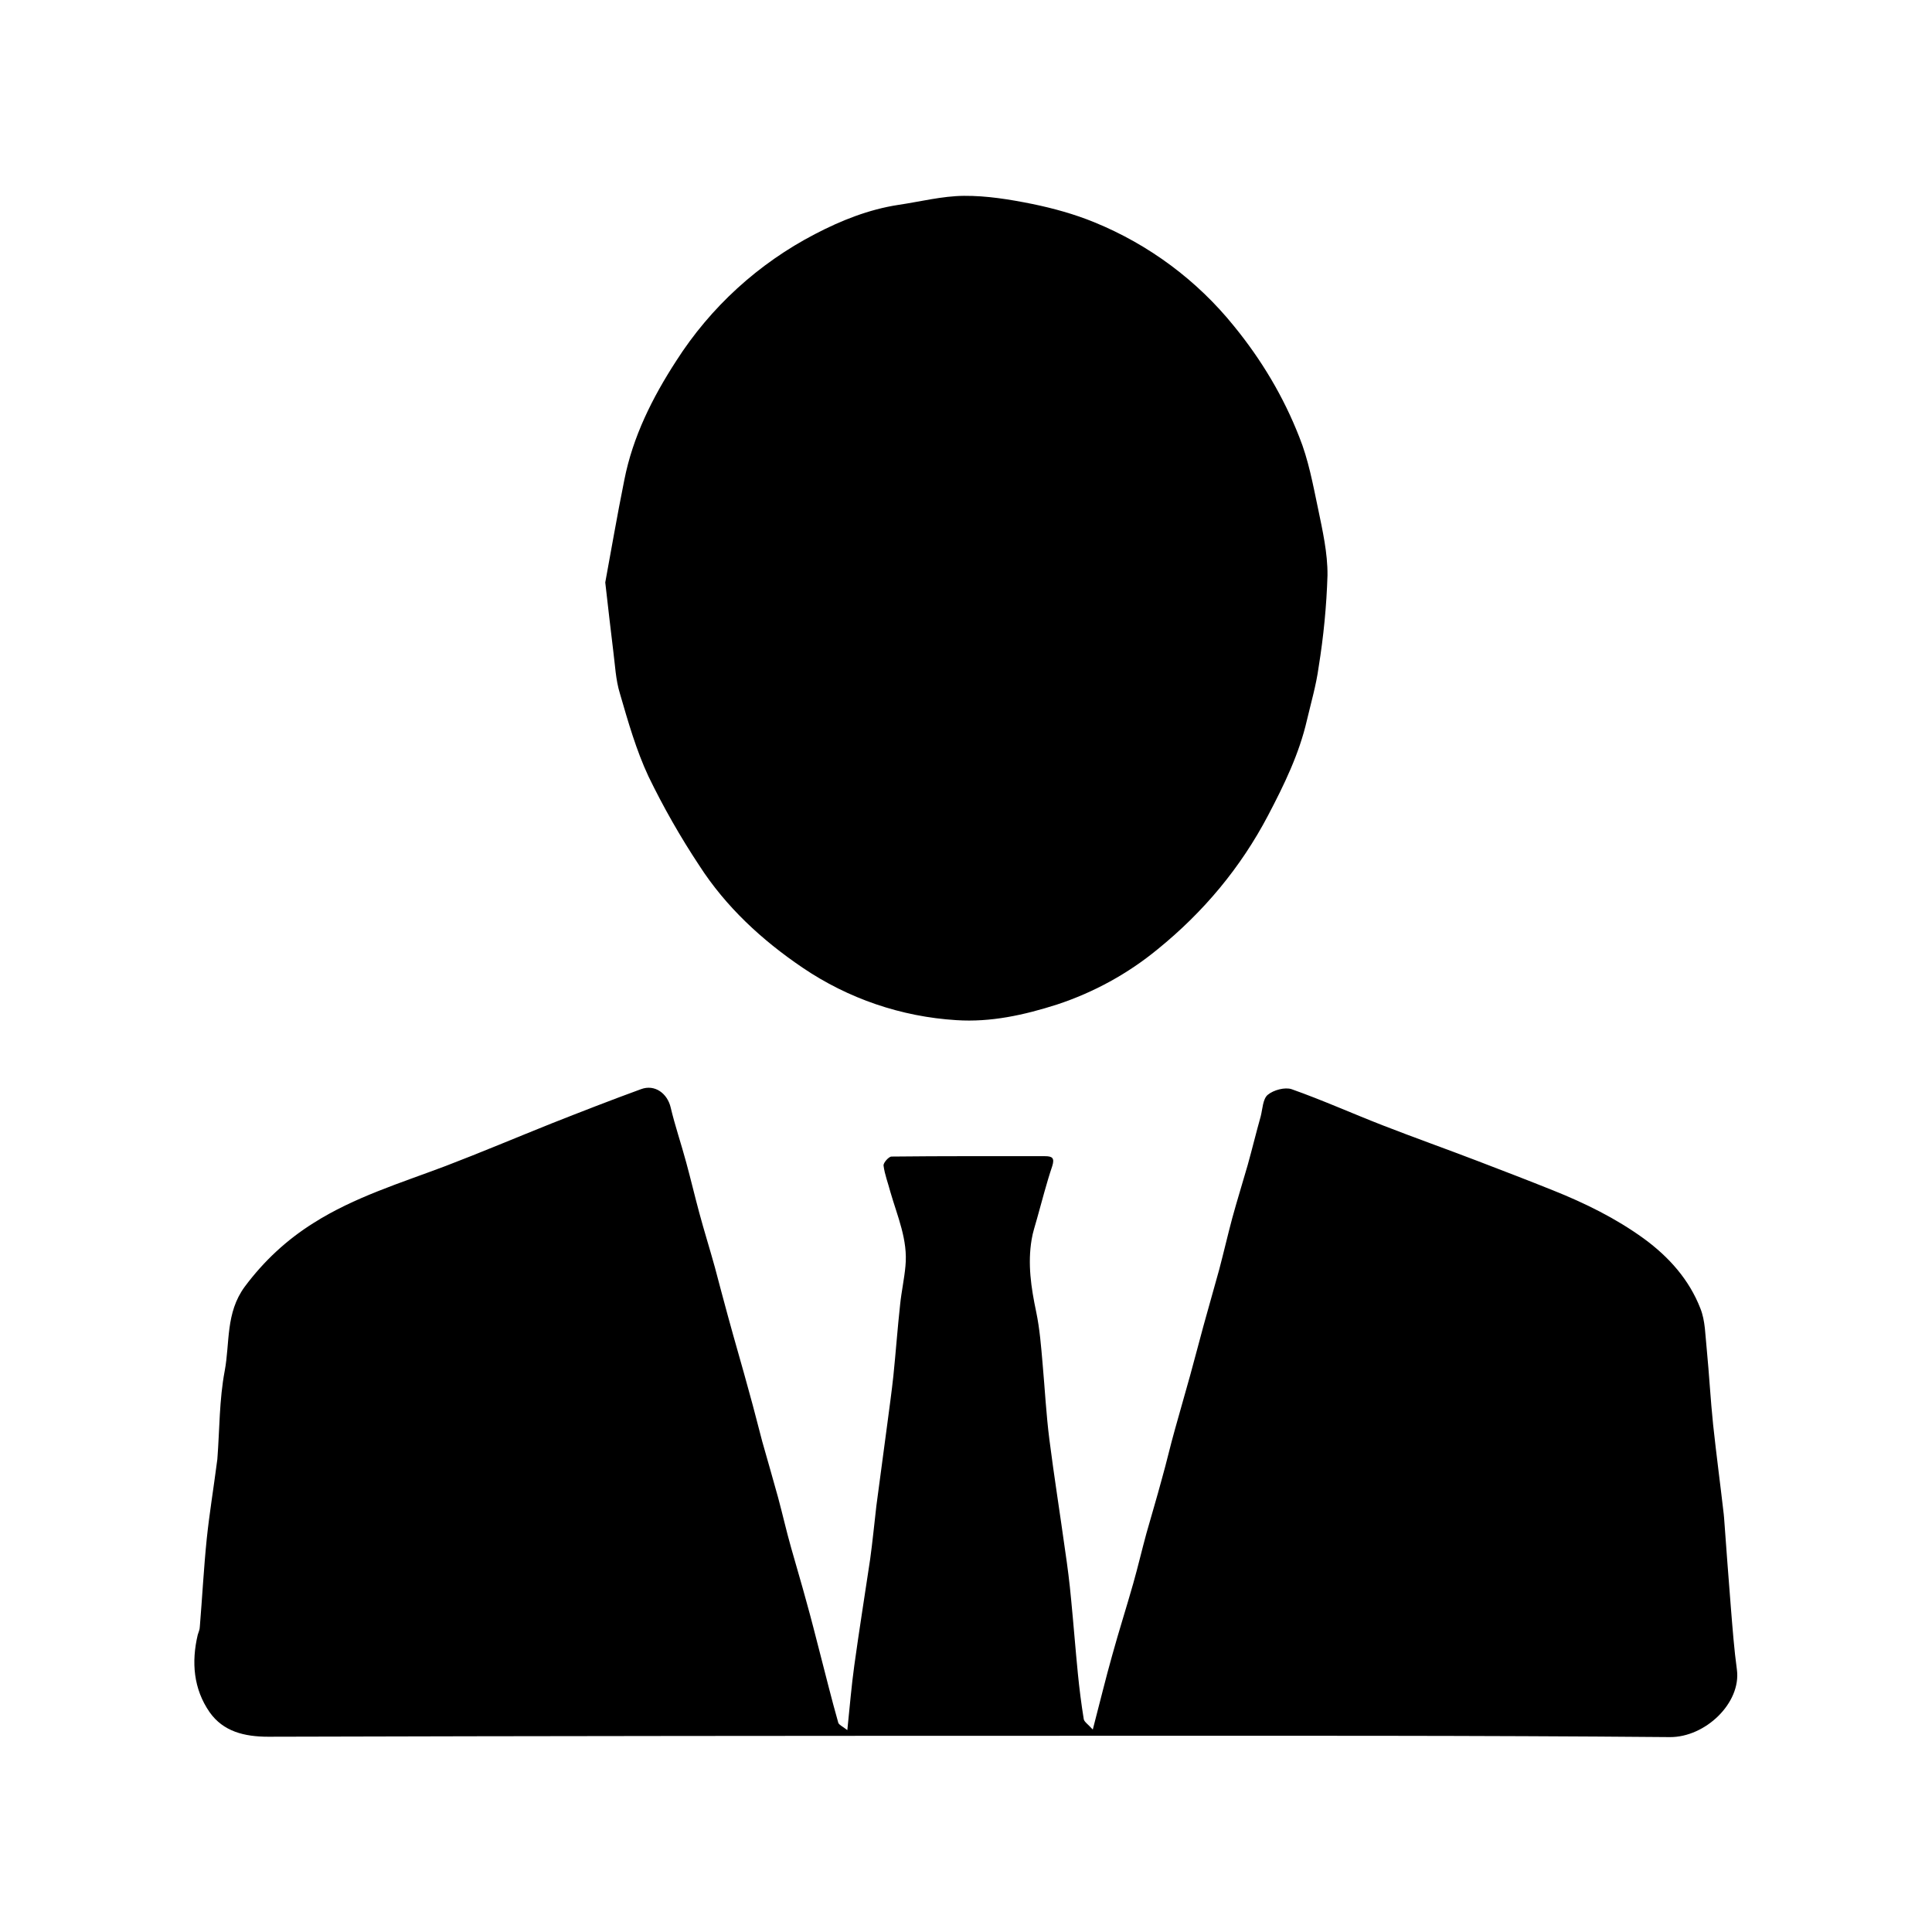
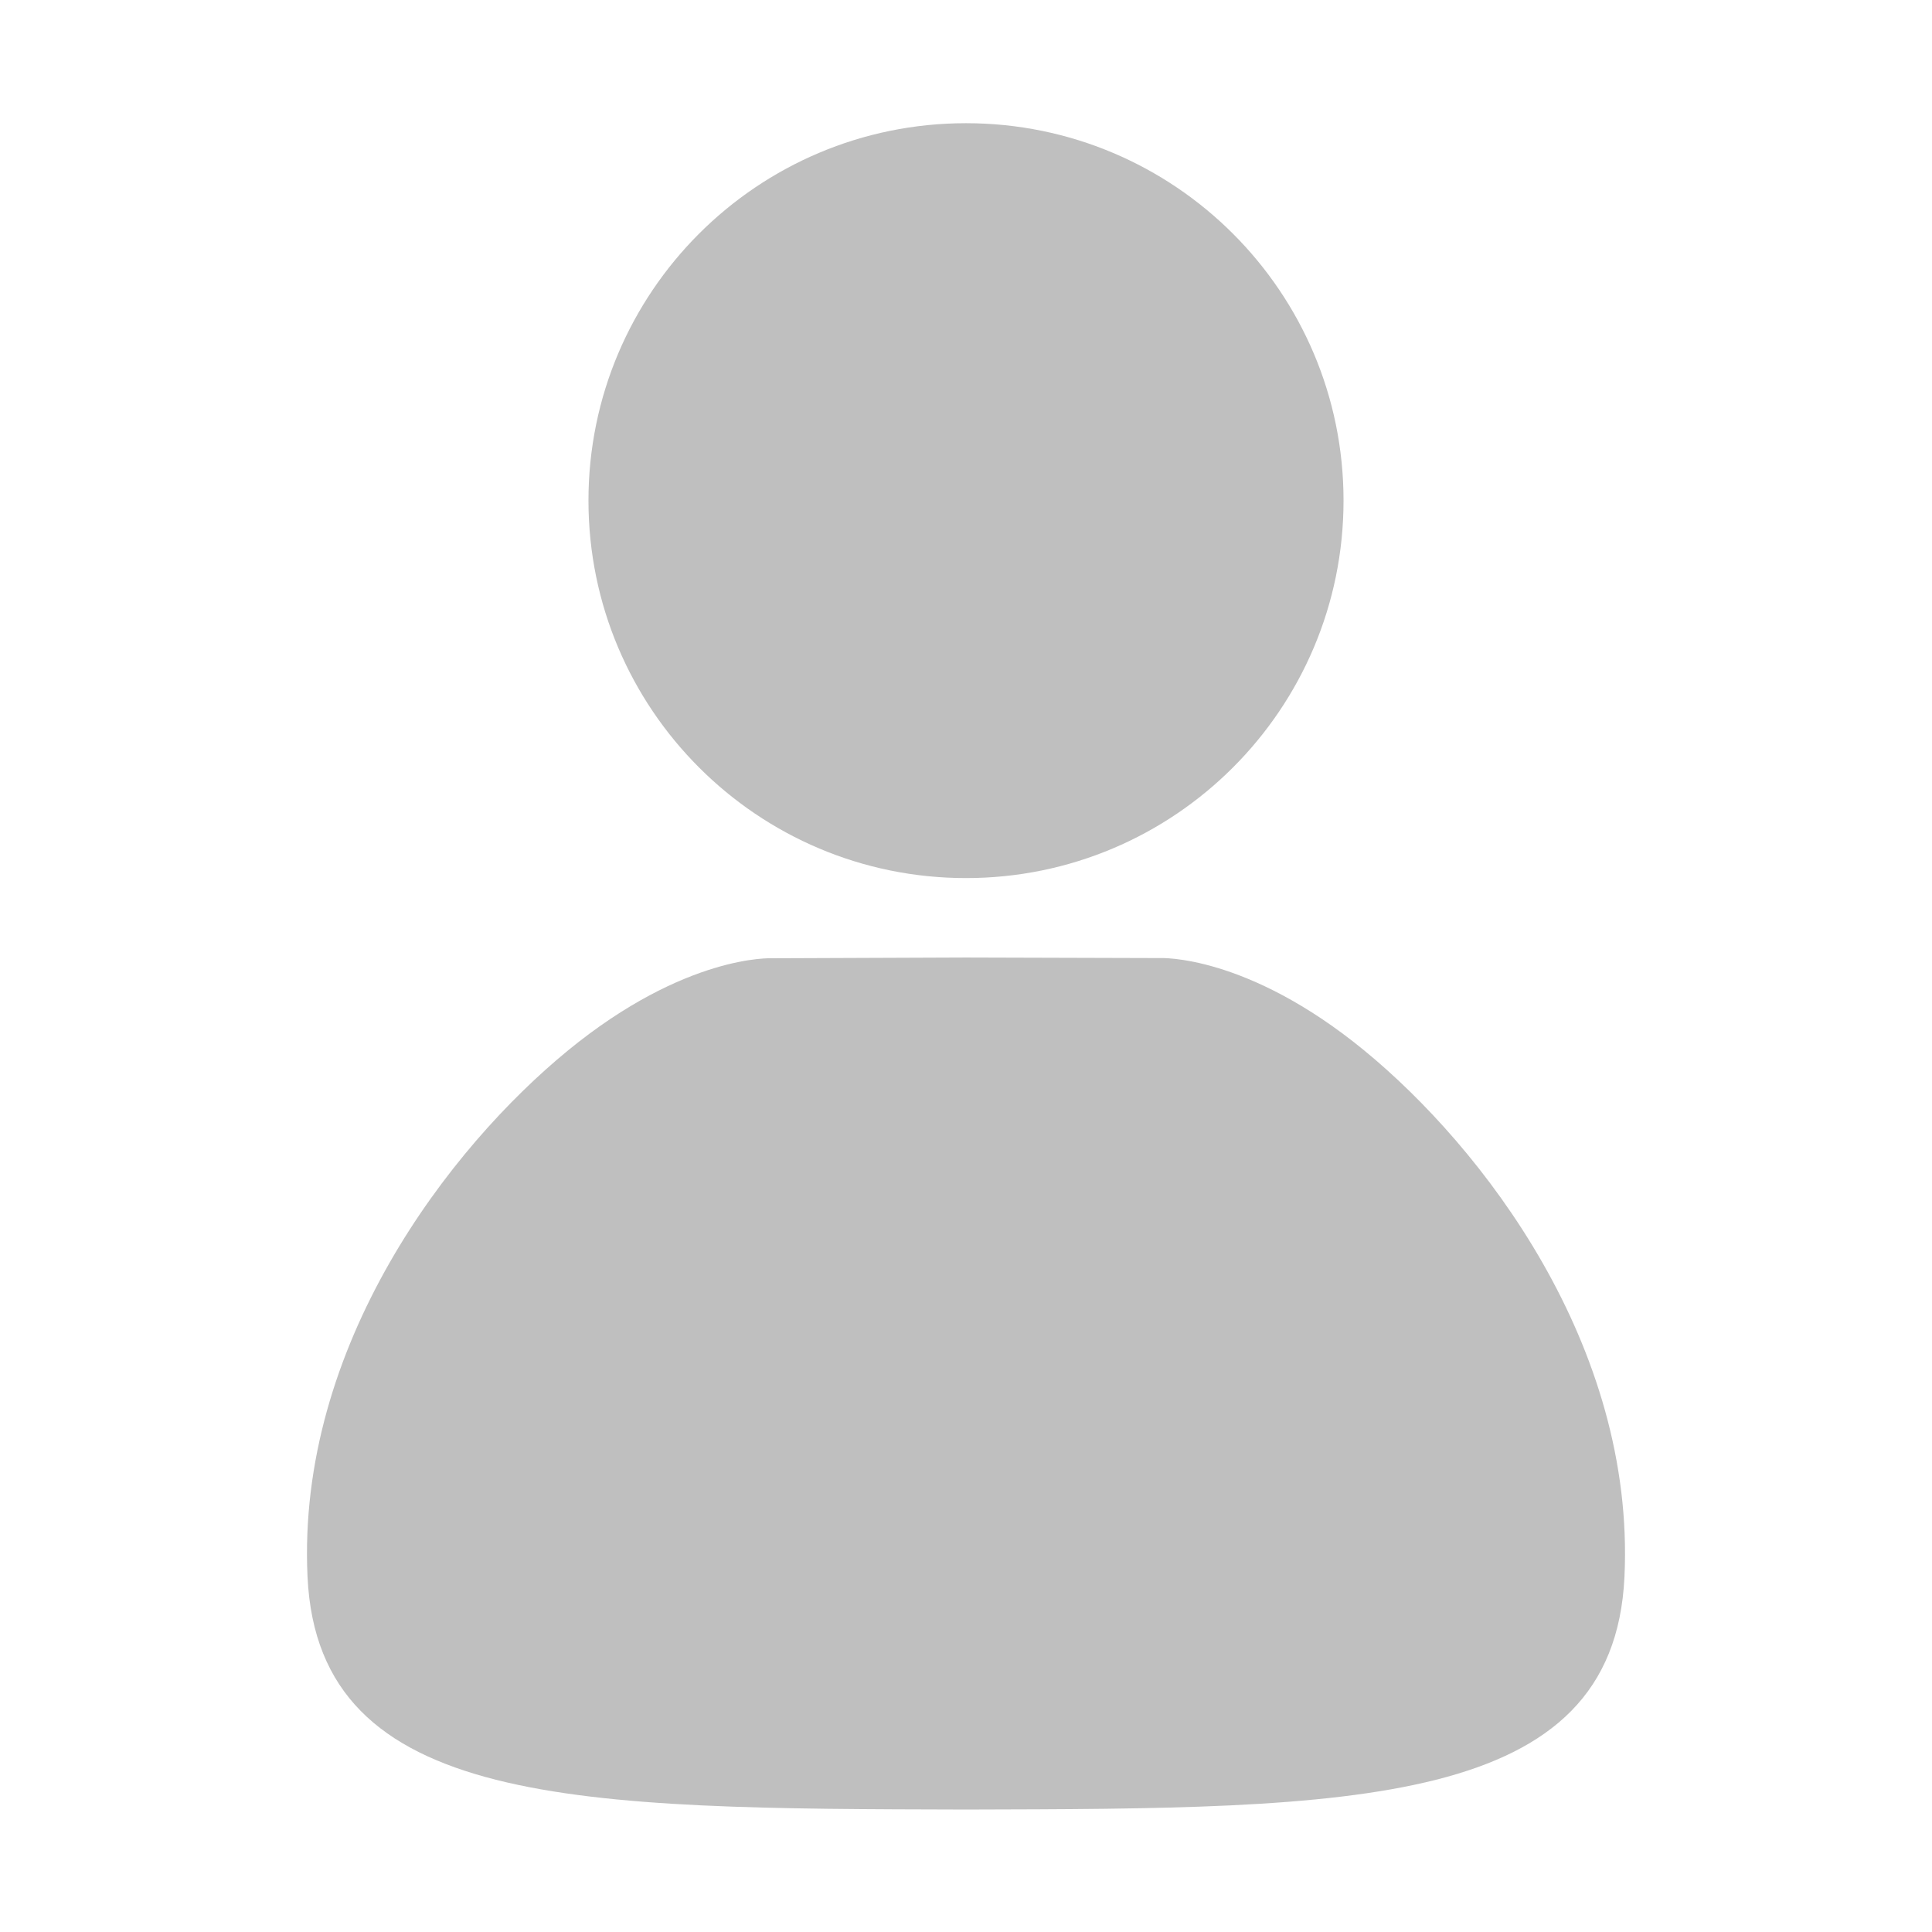
- <svg xmlns="http://www.w3.org/2000/svg" t="1753799471091" class="icon" viewBox="0 0 1024 1024" version="1.1" p-id="19296" width="200" height="200">
-   <path d="M449.1 917c1.3-12.5 2.2-23.5 3.7-34.3 2.6-18.8 5.6-37.5 8.4-56.3 1.3-9.4 2.2-18.9 3.3-28.3l5.8-43.5c1.1-8.4 2.3-16.9 3.2-25.3 1.3-12.6 2.2-25.3 3.6-38 0.7-6.8 2.2-13.5 2.8-20.2 1.4-13.9-4.3-26.5-8-39.4-1.2-4.6-3-9.2-3.6-13.9-0.2-1.5 2.8-4.8 4.2-4.8 27.1-0.3 54.2-0.2 81.3-0.2 3.9 0 5.3 0.9 3.9 5.3-3.1 9.2-5.4 18.4-8 27.6-1 3.7-2.3 7.4-2.9 11.2-2.2 12.9-0.3 25.6 2.4 38.4 1.9 9.1 2.6 18.3 3.4 27.5 1.2 13.4 1.9 26.9 3.6 40.2 2.5 19.6 5.6 39 8.3 58.5 1.3 8.7 2.4 17.4 3.2 26.1 1.3 13.2 2.3 26.4 3.6 39.5 0.8 8 1.8 16 3.1 24 0.2 1.5 2.3 2.8 4.8 5.6 3.8-14.5 6.8-27 10.3-39.4 3.5-12.7 7.5-25.2 11.1-37.9 2.5-8.8 4.6-17.8 7-26.6 2.7-9.6 5.6-19.2 8.2-28.9 2.5-8.8 4.5-17.7 7-26.5 2.6-9.5 5.4-18.9 8-28.4 2.4-8.7 4.7-17.6 7.1-26.4 2.7-9.9 5.6-19.8 8.3-29.7 2.4-9.1 4.5-18.2 6.9-27.2 2.6-9.5 5.5-18.8 8.2-28.2 2.4-8.6 4.5-17.3 6.9-25.8 1-3.9 1.1-9.2 3.7-11.4 3.1-2.6 9.2-4.2 12.7-3 16.4 5.8 32.2 12.9 48.4 19.2 16.7 6.5 33.6 12.5 50.3 18.9 13.3 5.1 26.6 10.2 39.8 15.5 17 6.8 33.3 14.8 48.2 25.6 13.4 9.8 24 21.8 29.9 36.9 2.7 6.7 2.6 14.3 3.4 21.6 1.3 13.4 2 26.8 3.4 40.2 1.7 15.8 3.8 31.5 5.6 47.2l0.2 2.1c1.2 16 2.3 31.8 3.6 47.6 0.9 11 1.7 22 3.2 32.9 2.3 17.6-16.7 35.8-35.5 35.7-103-0.9-205.9-0.7-309-0.7-144.6 0-289.2 0.1-433.9 0.5-12.8 0-23.9-2.8-31.1-13-8.6-12.4-9.7-26.6-6.3-41 0.4-1.4 1.1-2.8 1.1-4.2 1.3-15.7 2.1-31.3 3.7-46.9 1.4-13.3 3.6-26.6 5.3-39.8l0.3-2.2c1.2-15.6 1-31.5 3.9-46.8 2.8-14.9 0.4-30.7 10.6-44.6 10.2-13.7 22.3-24.9 36.5-33.8 21.6-13.7 46.2-21.2 70-30.2 18.8-7.2 37.3-15 56-22.5 15.7-6.2 31.6-12.4 47.5-18.2 7.4-2.8 14.1 2.3 15.8 9.8 2.3 9.7 5.6 19.3 8.2 29 2.4 8.8 4.5 17.7 6.9 26.6 2.6 9.7 5.6 19.2 8.3 29 2.3 8.5 4.5 17.2 6.9 25.8 3.7 13.6 7.7 27.1 11.4 40.8 2.4 8.5 4.5 17.1 6.8 25.7 2.8 10 5.7 19.8 8.4 29.7 2.4 8.9 4.4 17.8 6.9 26.6 2.7 9.7 5.6 19.2 8.2 28.9 2.5 8.9 4.7 17.7 7 26.6 3.2 12.3 6.2 24.6 9.7 36.9 0.1 1.4 2.4 2.3 4.9 4.3zM320.8 308.7c2.9-15.6 6.2-35 10.1-54.3 4.5-22.9 14.8-43.5 27.5-63.1 18.2-28.5 43.6-51.7 73.7-67.3 13.8-7.2 28.4-13 44-15.4 11.6-1.7 23.2-4.7 34.8-4.8 12.1-0.1 24.3 1.9 36.2 4.3 11.2 2.3 22.4 5.4 32.9 9.7 28.9 11.8 54.4 30.7 74 55 14.7 18 26.3 37.5 34.6 58.7 4.9 12.1 7.3 25.3 10 38.1 2.4 11.6 5.1 23.5 5 35.3-0.5 16.3-2.1 32.6-4.7 48.7-1.3 9.5-4 18.8-6.2 28.1-4.1 17.9-12.1 34.3-20.6 50.5-14.5 27.6-34.1 51.1-58.5 70.9-15.8 13-33.9 22.9-53.3 29.3-17.5 5.6-35.2 9.5-53.4 8.3-29.2-1.8-57.3-11.4-81.5-27.8-21.7-14.7-40.7-32.3-54.8-54.2-10-15.1-19-30.9-26.9-47.2-6.5-13.9-10.8-29-15.1-43.8-2.3-7.4-2.6-15.4-3.6-23-1.3-10.5-2.5-21.2-4.2-36z m0 0" p-id="19297" />
+ <svg xmlns="http://www.w3.org/2000/svg" t="1754392087267" class="icon" viewBox="0 0 1024 1024" version="1.1" p-id="19738" width="200" height="200">
+   <path d="M512 465.4c110.5 0 200.1-89.6 200.1-200.1s-89.6-200-200.1-200-200.1 89.5-200.1 200S401.5 465.4 512 465.4zM512 959.1c204.8-0.5 343.2-0.5 349-123.3C866.8 713 785.6 608 723 556.7c-62.5-51.2-108.2-48.9-108.2-48.9l-102.8-0.3-102.8 0.4s-45.7-2.3-108.2 48.9C238.5 608 157.2 713 163 835.8c5.8 122.8 144.1 122.8 349 123.3z" p-id="19739" fill="#bfbfbf" />
</svg>
